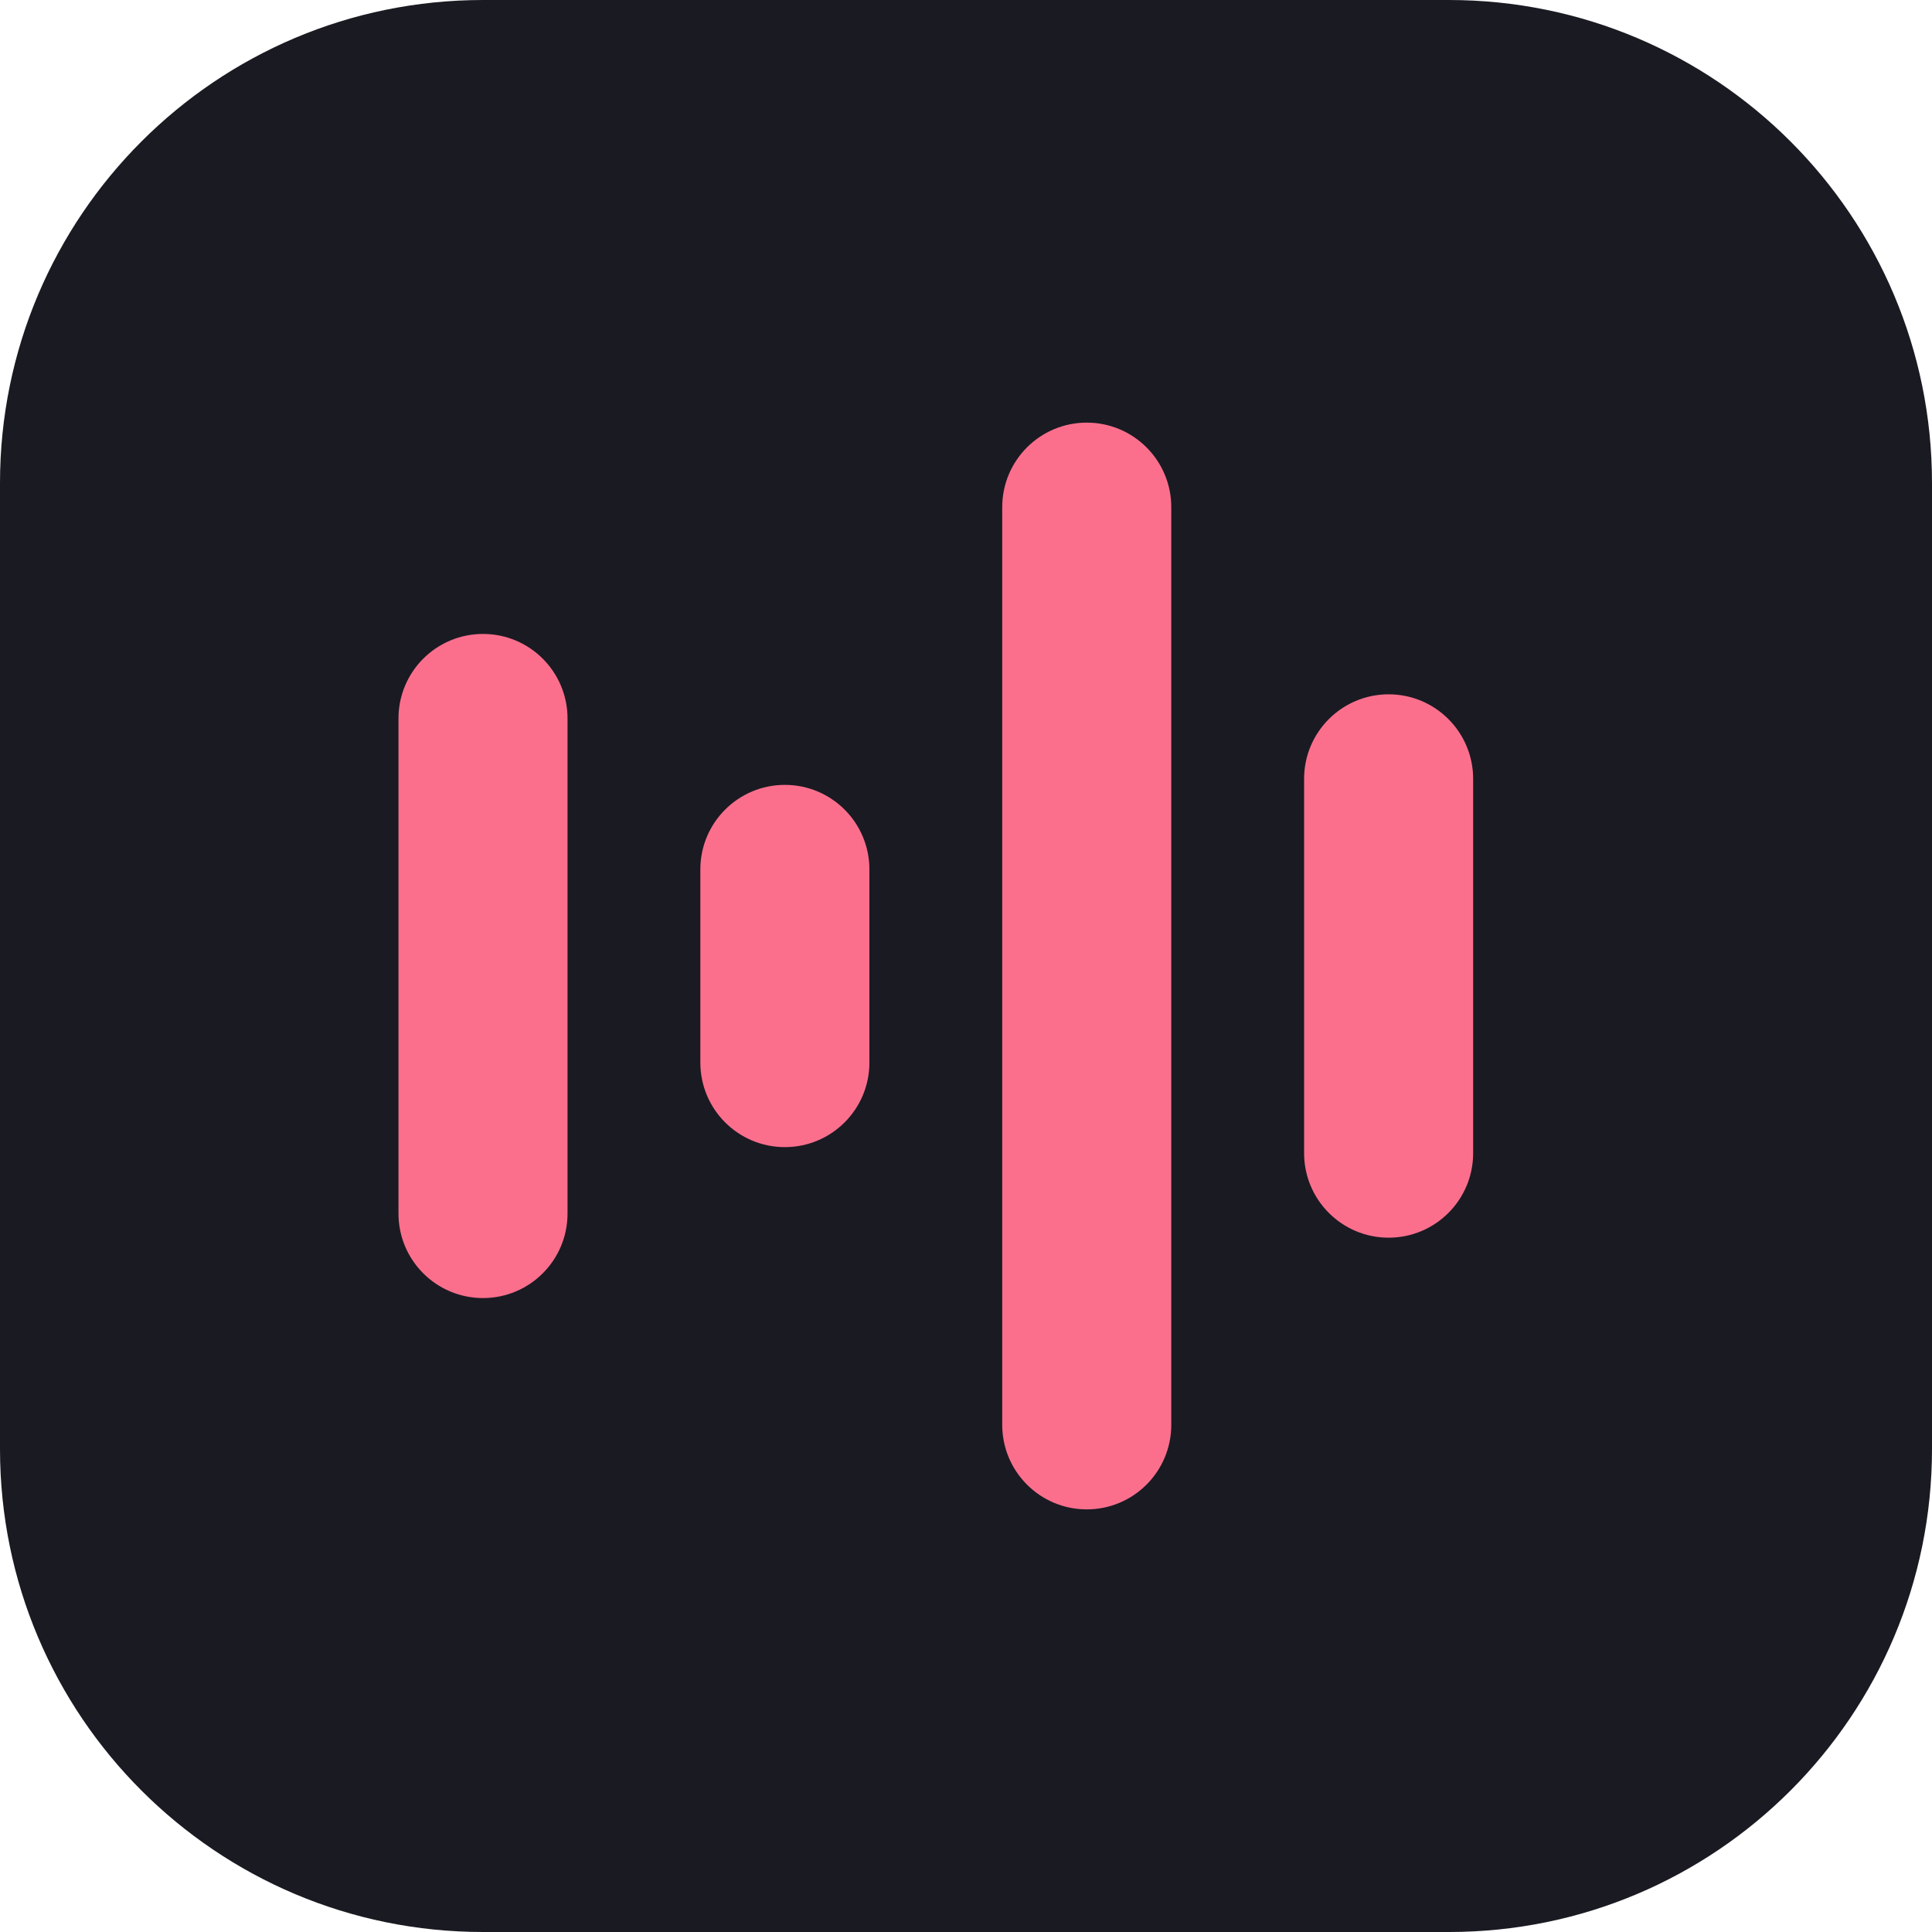
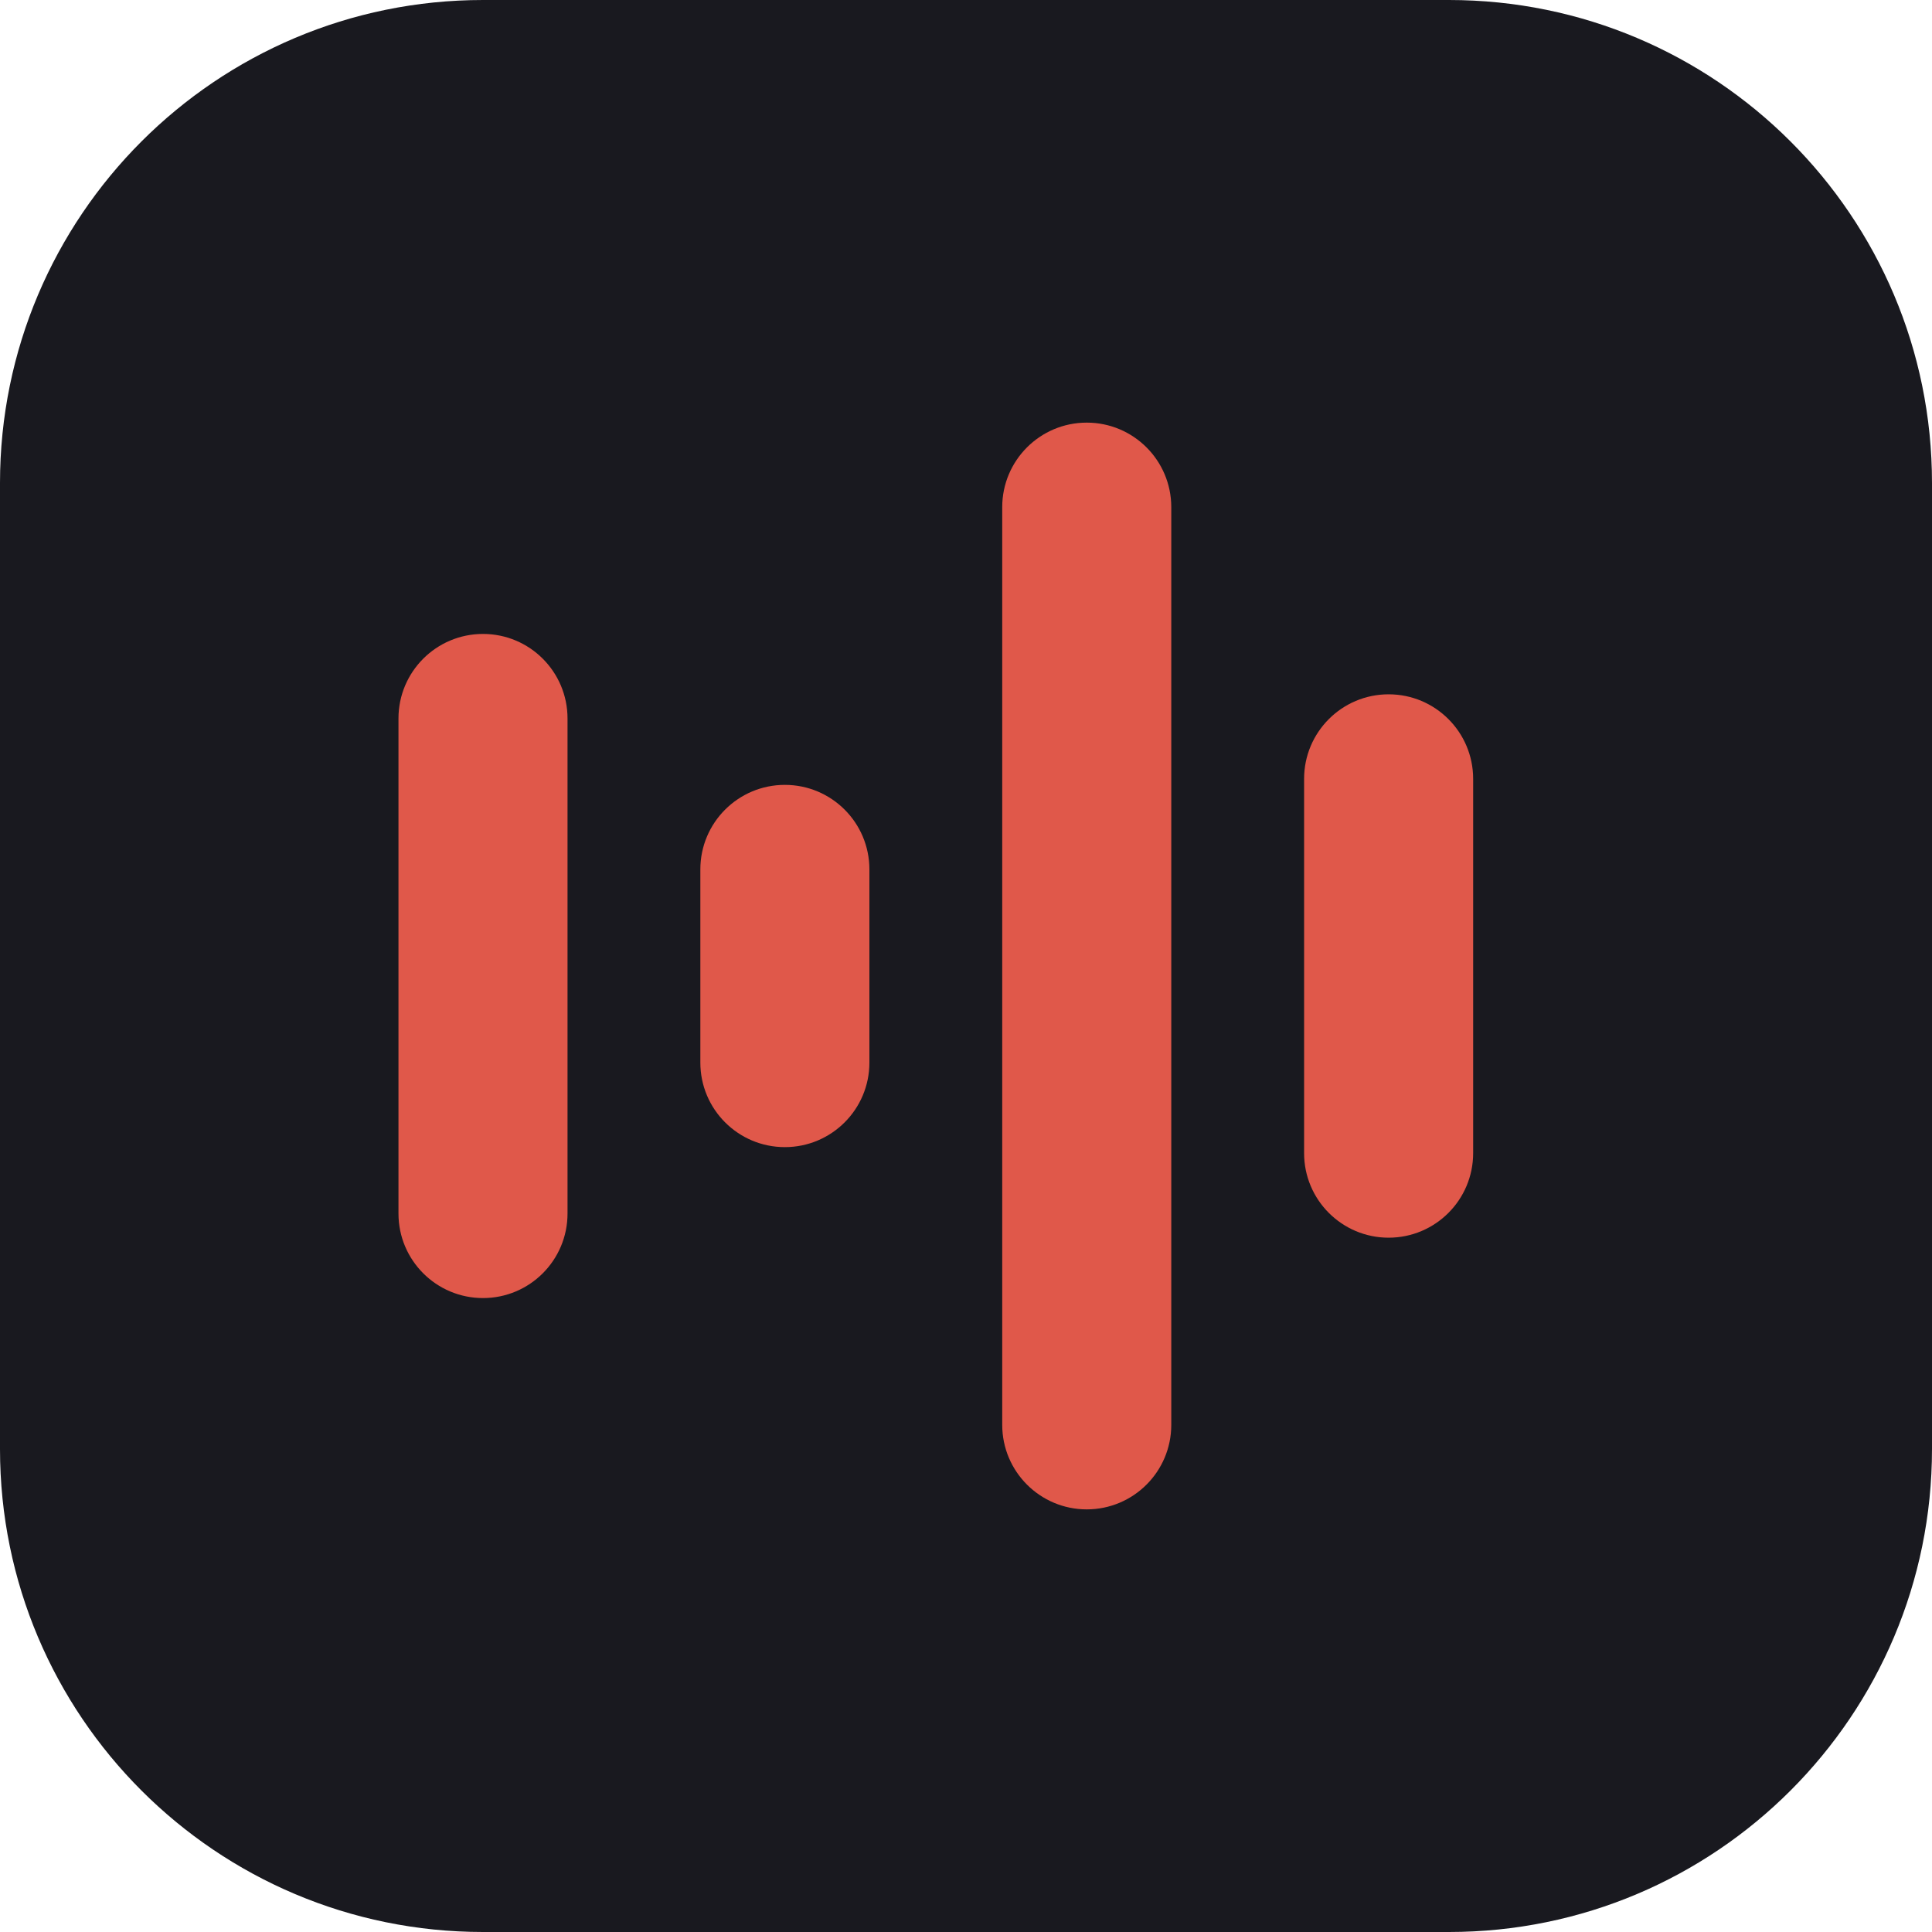
<svg xmlns="http://www.w3.org/2000/svg" width="32" height="32" viewBox="0 0 32 32">
-   <rect width="32" height="32" rx="8" fill="#1a1a22" />
-   <g fill="#fb6f8d">
+   <rect width="32" height="32" rx="8" fill="#19191f" />
+   <g fill="#e0584a">
    <rect x="6.6" y="10.5" width="2.8" height="11" rx="1.4" />
    <rect x="11.6" y="13" width="2.8" height="6" rx="1.4" />
    <rect x="16.6" y="7" width="2.8" height="18" rx="1.4" />
    <rect x="21.6" y="11.5" width="2.8" height="9" rx="1.4" />
  </g>
</svg>
